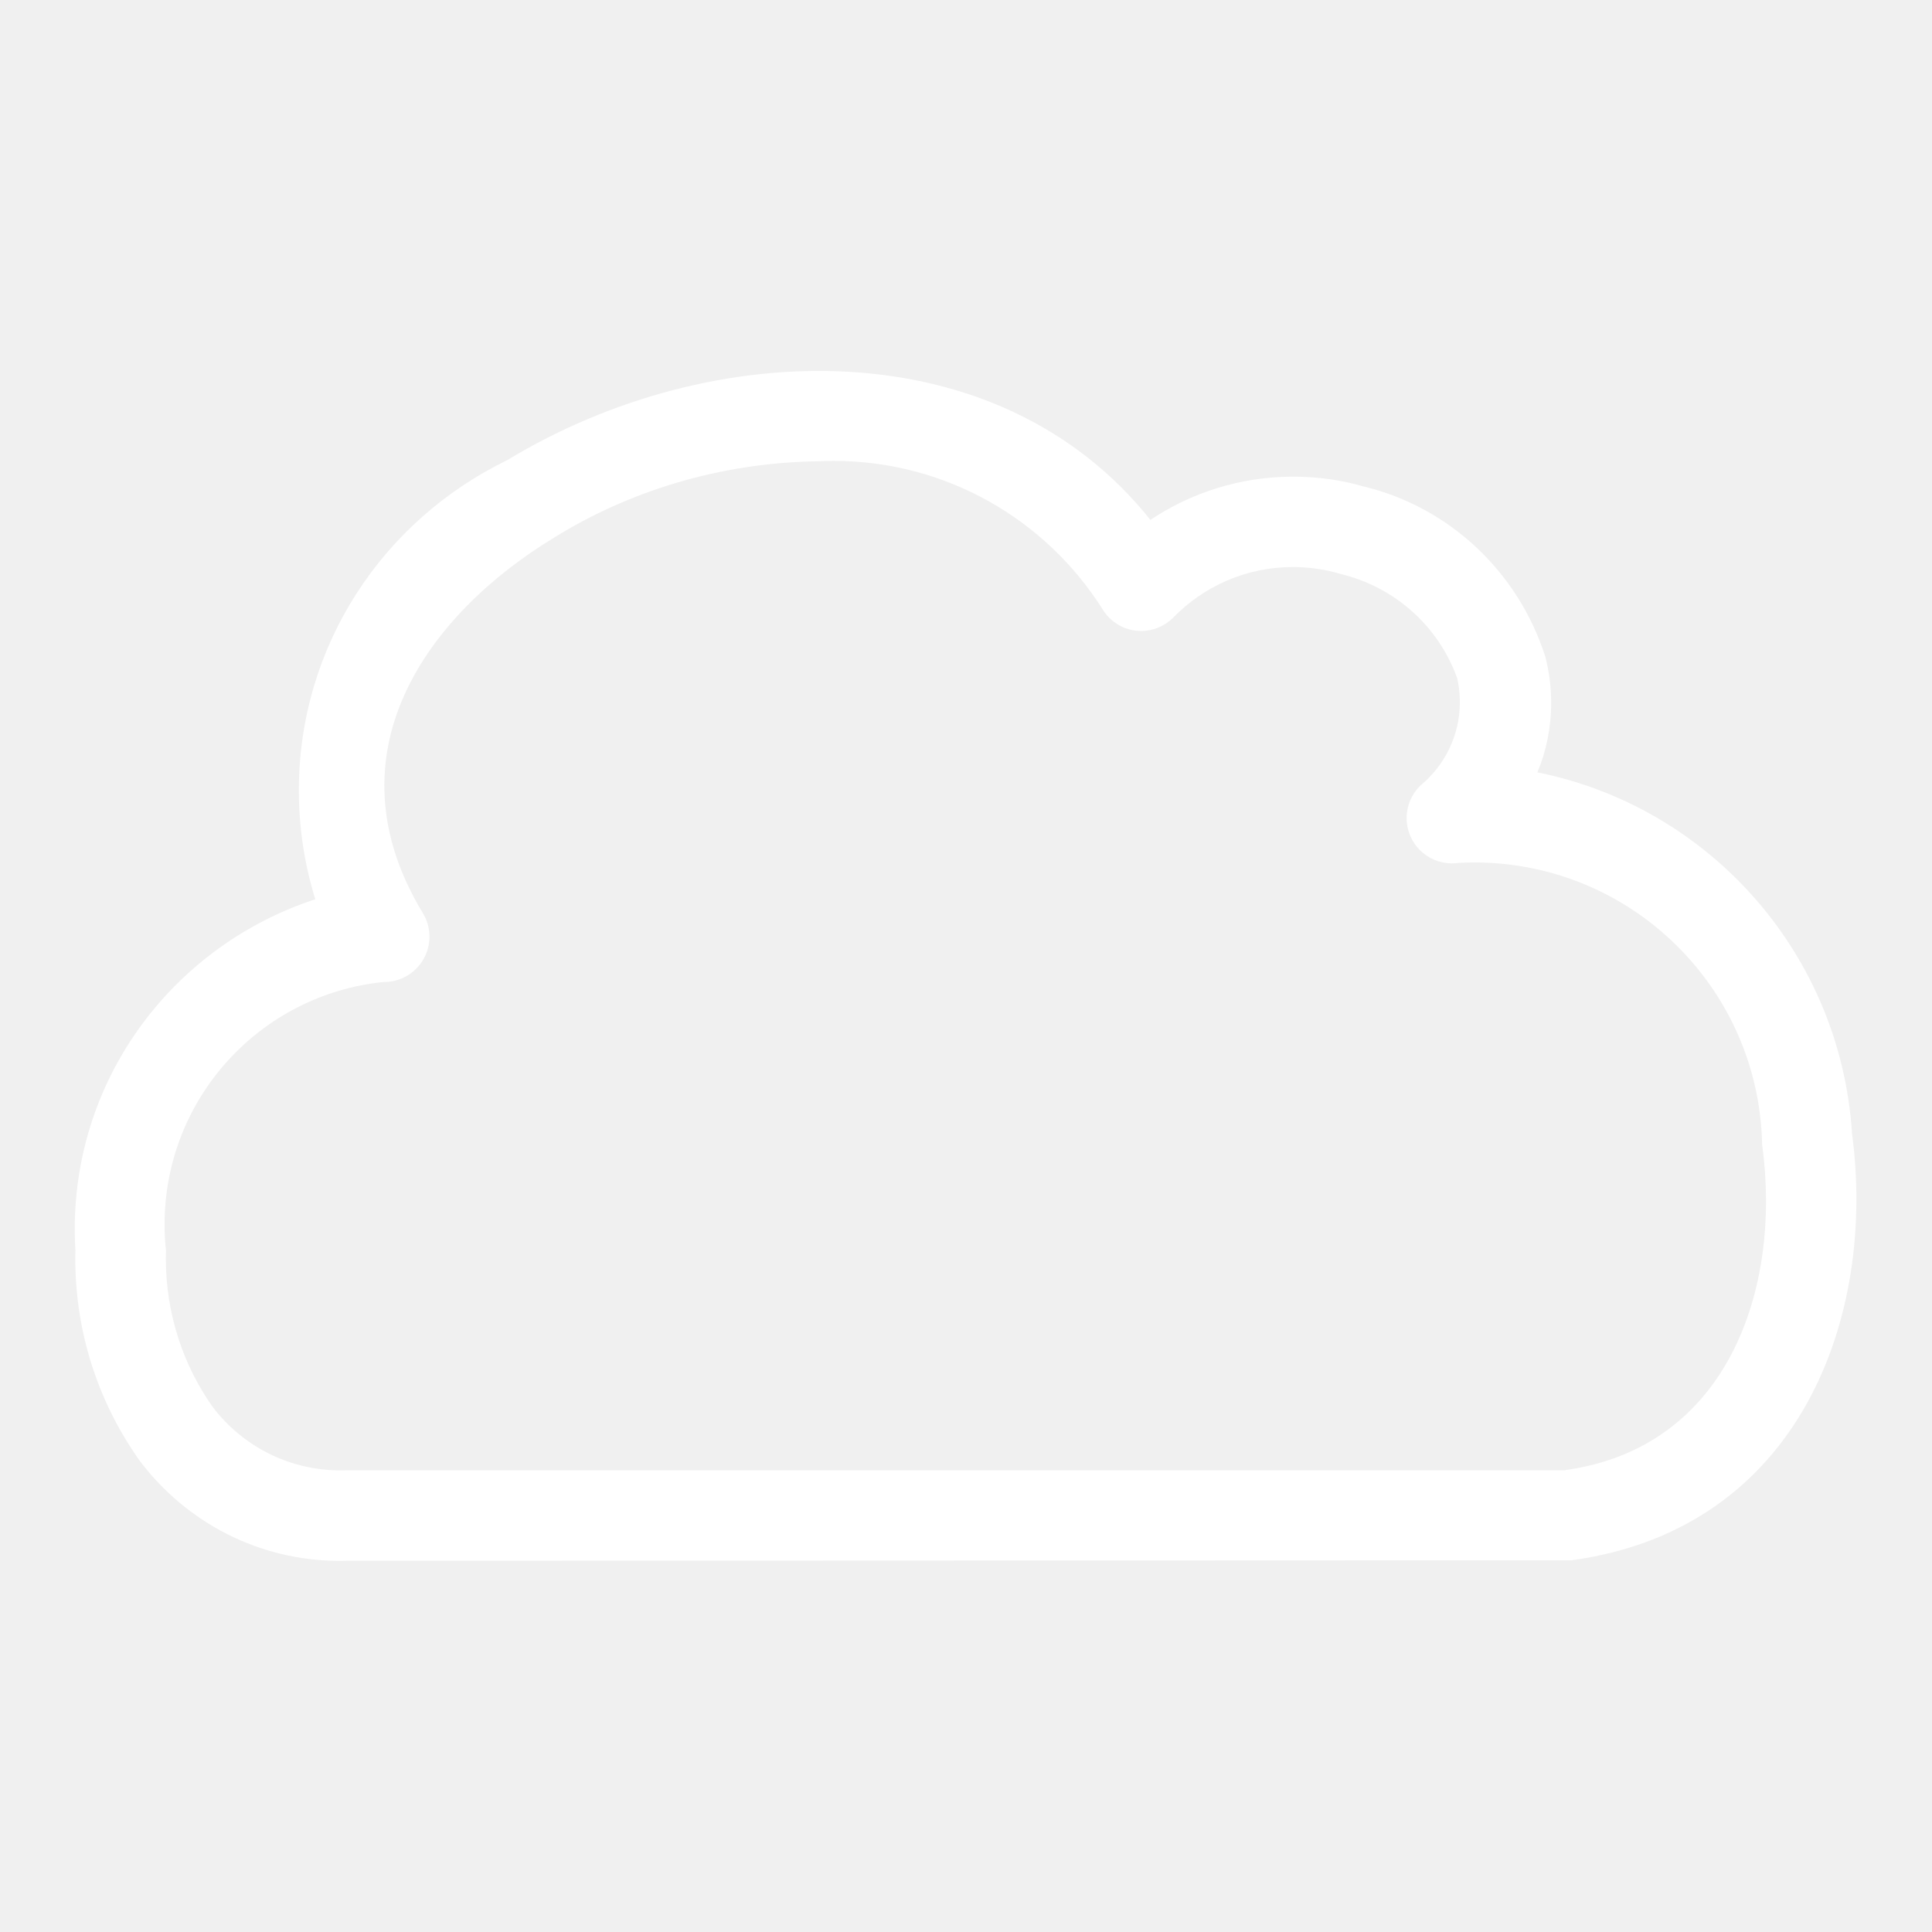
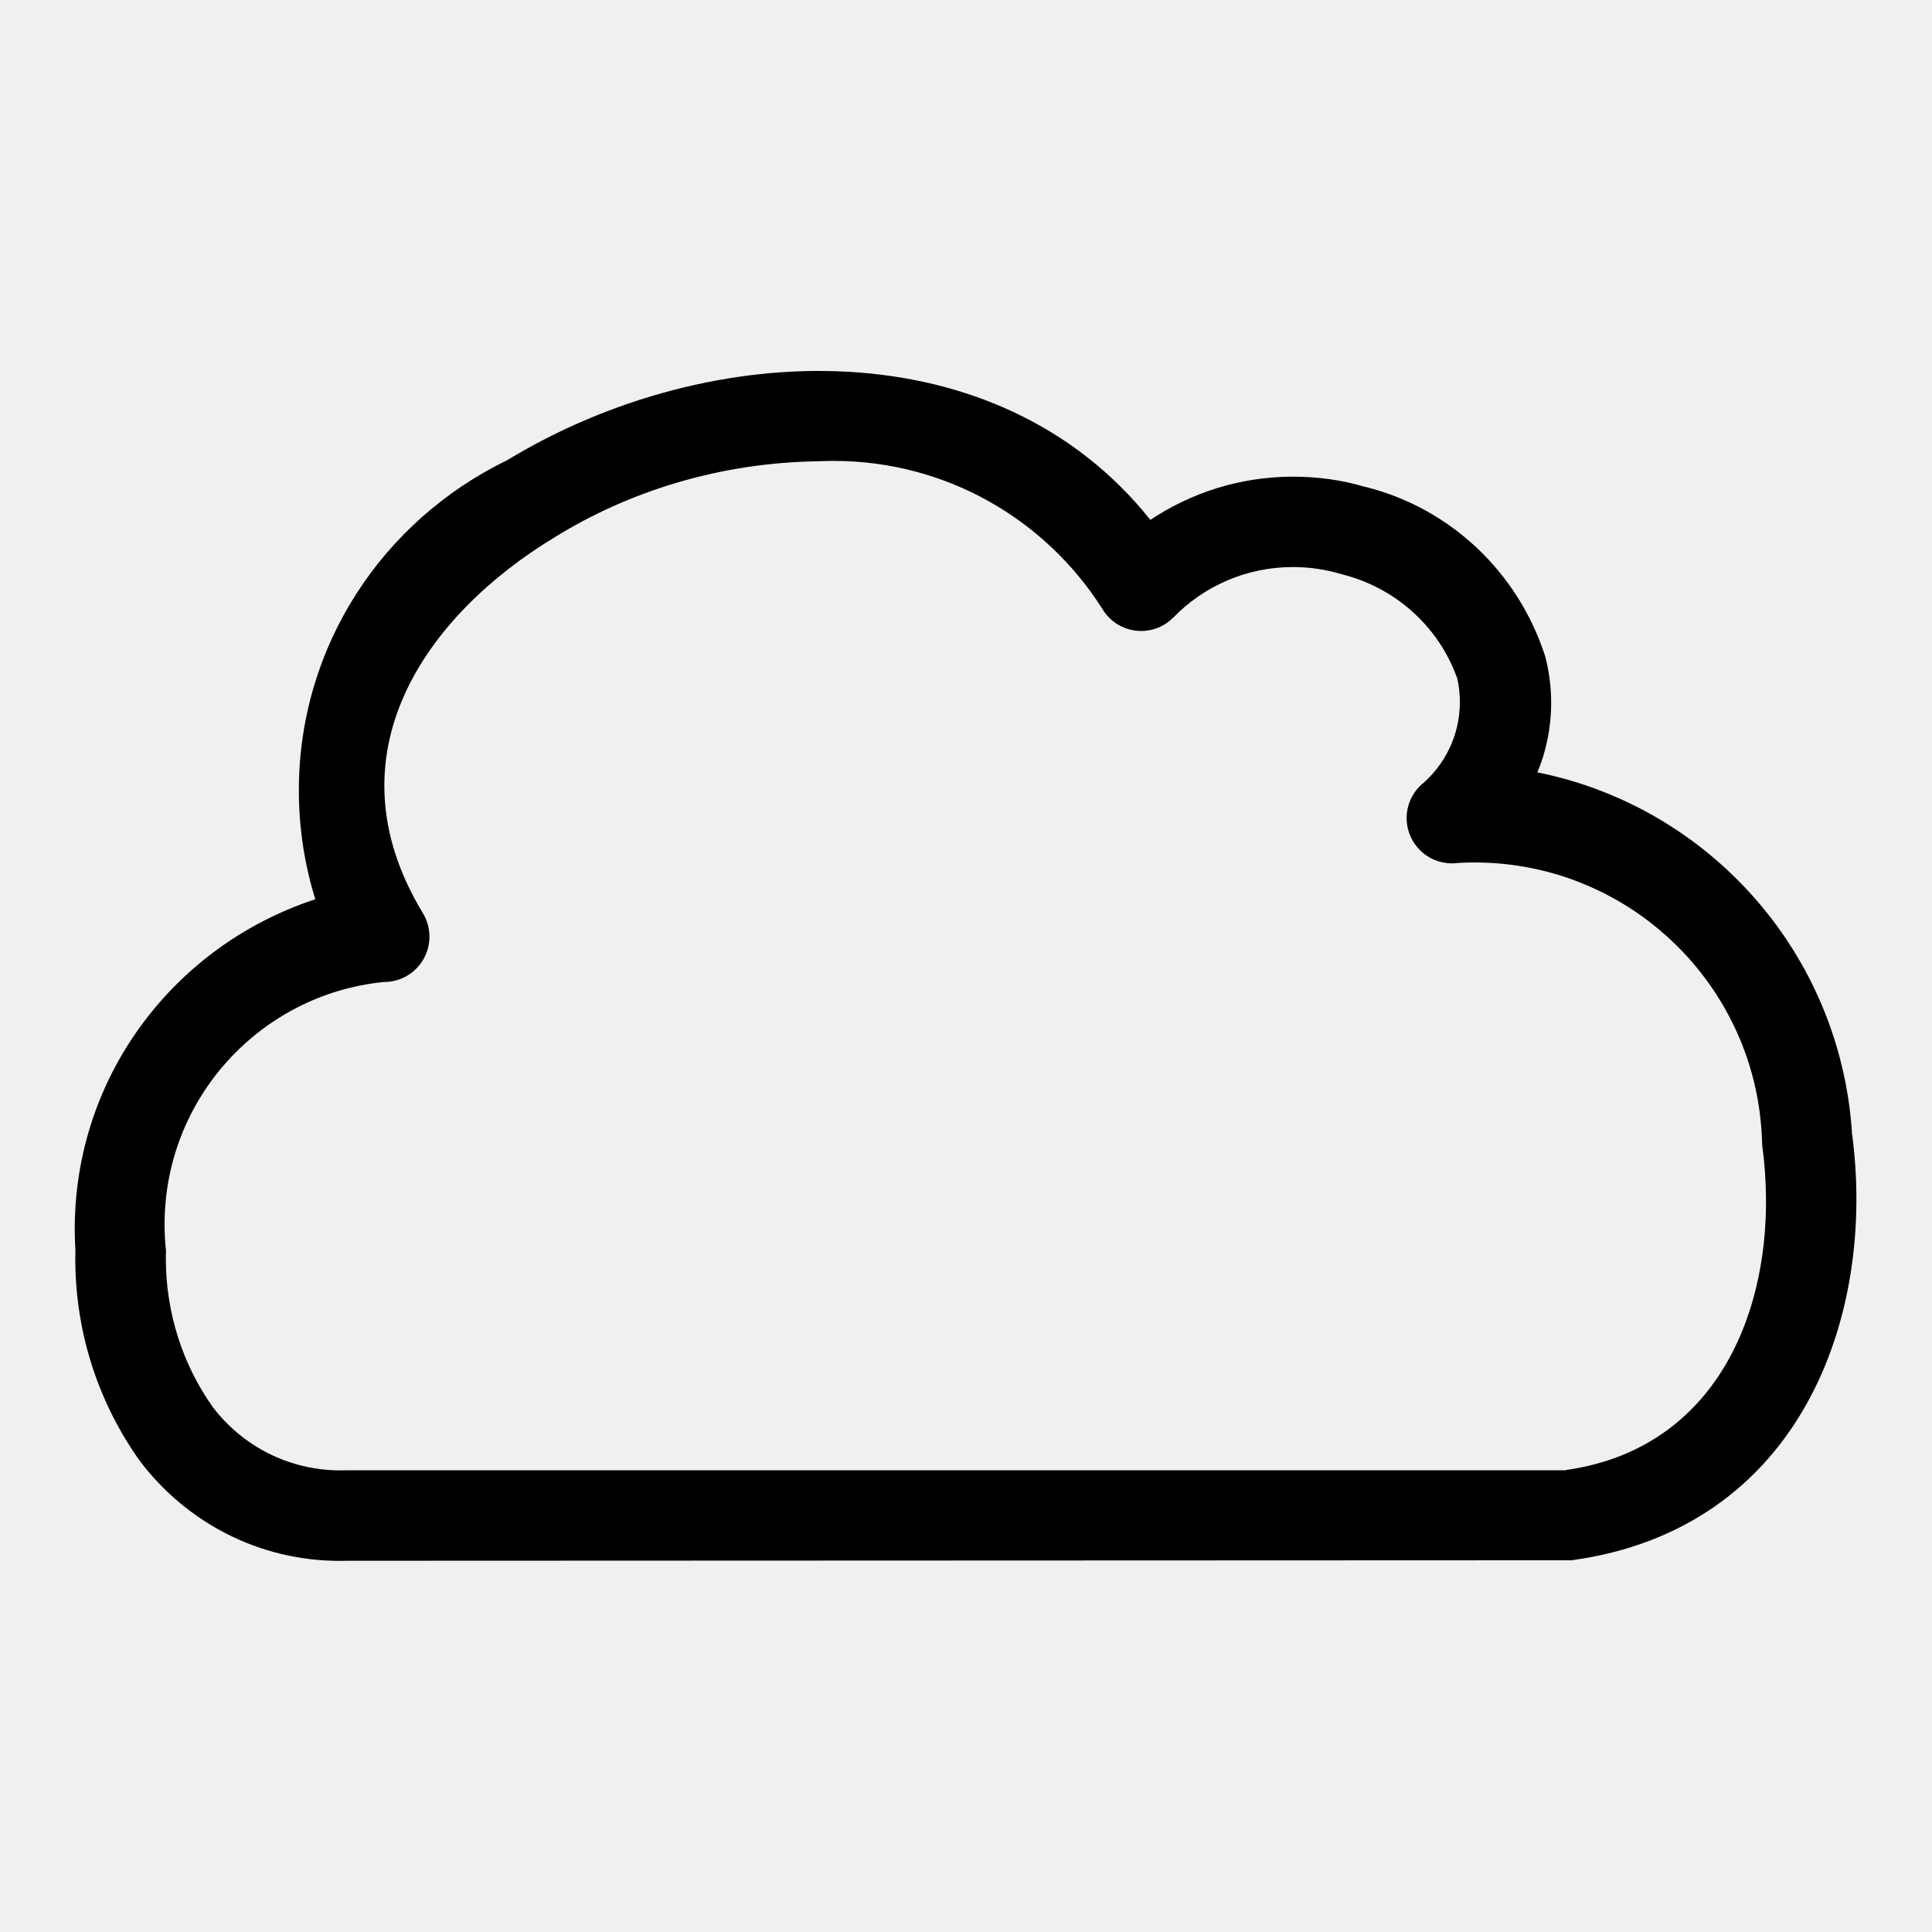
- <svg xmlns="http://www.w3.org/2000/svg" fill="#ffffff" width="64px" height="64px" viewBox="0 0 32 32" version="1.1">
+ <svg xmlns="http://www.w3.org/2000/svg" fill="auto" width="45px" height="45px" viewBox="0 0 32 32" version="1.1">
  <g id="SVGRepo_bgCarrier" stroke-width="0" />
  <g id="SVGRepo_tracerCarrier" stroke-linecap="round" stroke-linejoin="round" />
  <g id="SVGRepo_iconCarrier">
    <path d="M30.674 18.75c-0.201-2.96-2.352-5.364-5.169-5.949l-0.042-0.007c0.145-0.341 0.229-0.738 0.229-1.154 0-0.277-0.037-0.545-0.107-0.8l0.005 0.021c-0.451-1.39-1.572-2.445-2.971-2.796l-0.029-0.006c-0.35-0.104-0.753-0.164-1.17-0.164-0.882 0-1.701 0.268-2.381 0.726l0.015-0.010c-2.518-3.16-7.254-3.052-10.655-0.988-2.056 0.998-3.449 3.071-3.449 5.469 0 0.643 0.1 1.263 0.286 1.845l-0.012-0.043c-2.332 0.765-3.986 2.922-3.986 5.466 0 0.124 0.004 0.248 0.012 0.37l-0.001-0.017c-0.001 0.040-0.002 0.086-0.002 0.133 0 1.261 0.403 2.428 1.088 3.378l-0.012-0.017c0.764 1.004 1.959 1.646 3.305 1.646 0.043 0 0.086-0.001 0.129-0.002l-0.006 0 20.28-0.008c3.783-0.518 5.059-4.041 4.641-7.094zM25.932 24.352h-20.179c-0.034 0.002-0.074 0.002-0.115 0.002-0.863 0-1.629-0.411-2.114-1.049l-0.005-0.007c-0.483-0.684-0.772-1.535-0.772-2.453 0-0.047 0.001-0.093 0.002-0.14l-0 0.007c-0.015-0.129-0.023-0.279-0.023-0.431 0-2.089 1.587-3.807 3.62-4.015l0.017-0.001c0.414-0 0.75-0.336 0.75-0.75 0-0.144-0.040-0.278-0.11-0.392l0.002 0.003c-1.604-2.643 0.070-4.946 2.172-6.221 1.248-0.775 2.757-1.242 4.374-1.265l0.006-0c0.075-0.004 0.163-0.006 0.251-0.006 1.866 0 3.505 0.971 4.44 2.435l0.013 0.021c0.133 0.218 0.37 0.361 0.64 0.361 0.206 0 0.392-0.083 0.528-0.218l-0 0c0.503-0.519 1.207-0.841 1.985-0.841 0.278 0 0.547 0.041 0.8 0.117l-0.020-0.005c0.909 0.216 1.629 0.868 1.937 1.717l0.006 0.019c0.027 0.117 0.043 0.251 0.043 0.388 0 0.559-0.256 1.057-0.657 1.386l-0.003 0.003c-0.137 0.136-0.222 0.325-0.222 0.533 0 0.414 0.336 0.75 0.75 0.75 0.036 0 0.071-0.002 0.105-0.007l-0.004 0c0.081-0.005 0.176-0.008 0.271-0.008 2.597 0 4.709 2.077 4.766 4.661l0 0.005c0.33 2.416-0.58 5.025-3.256 5.398z" />
  </g>
</svg>
